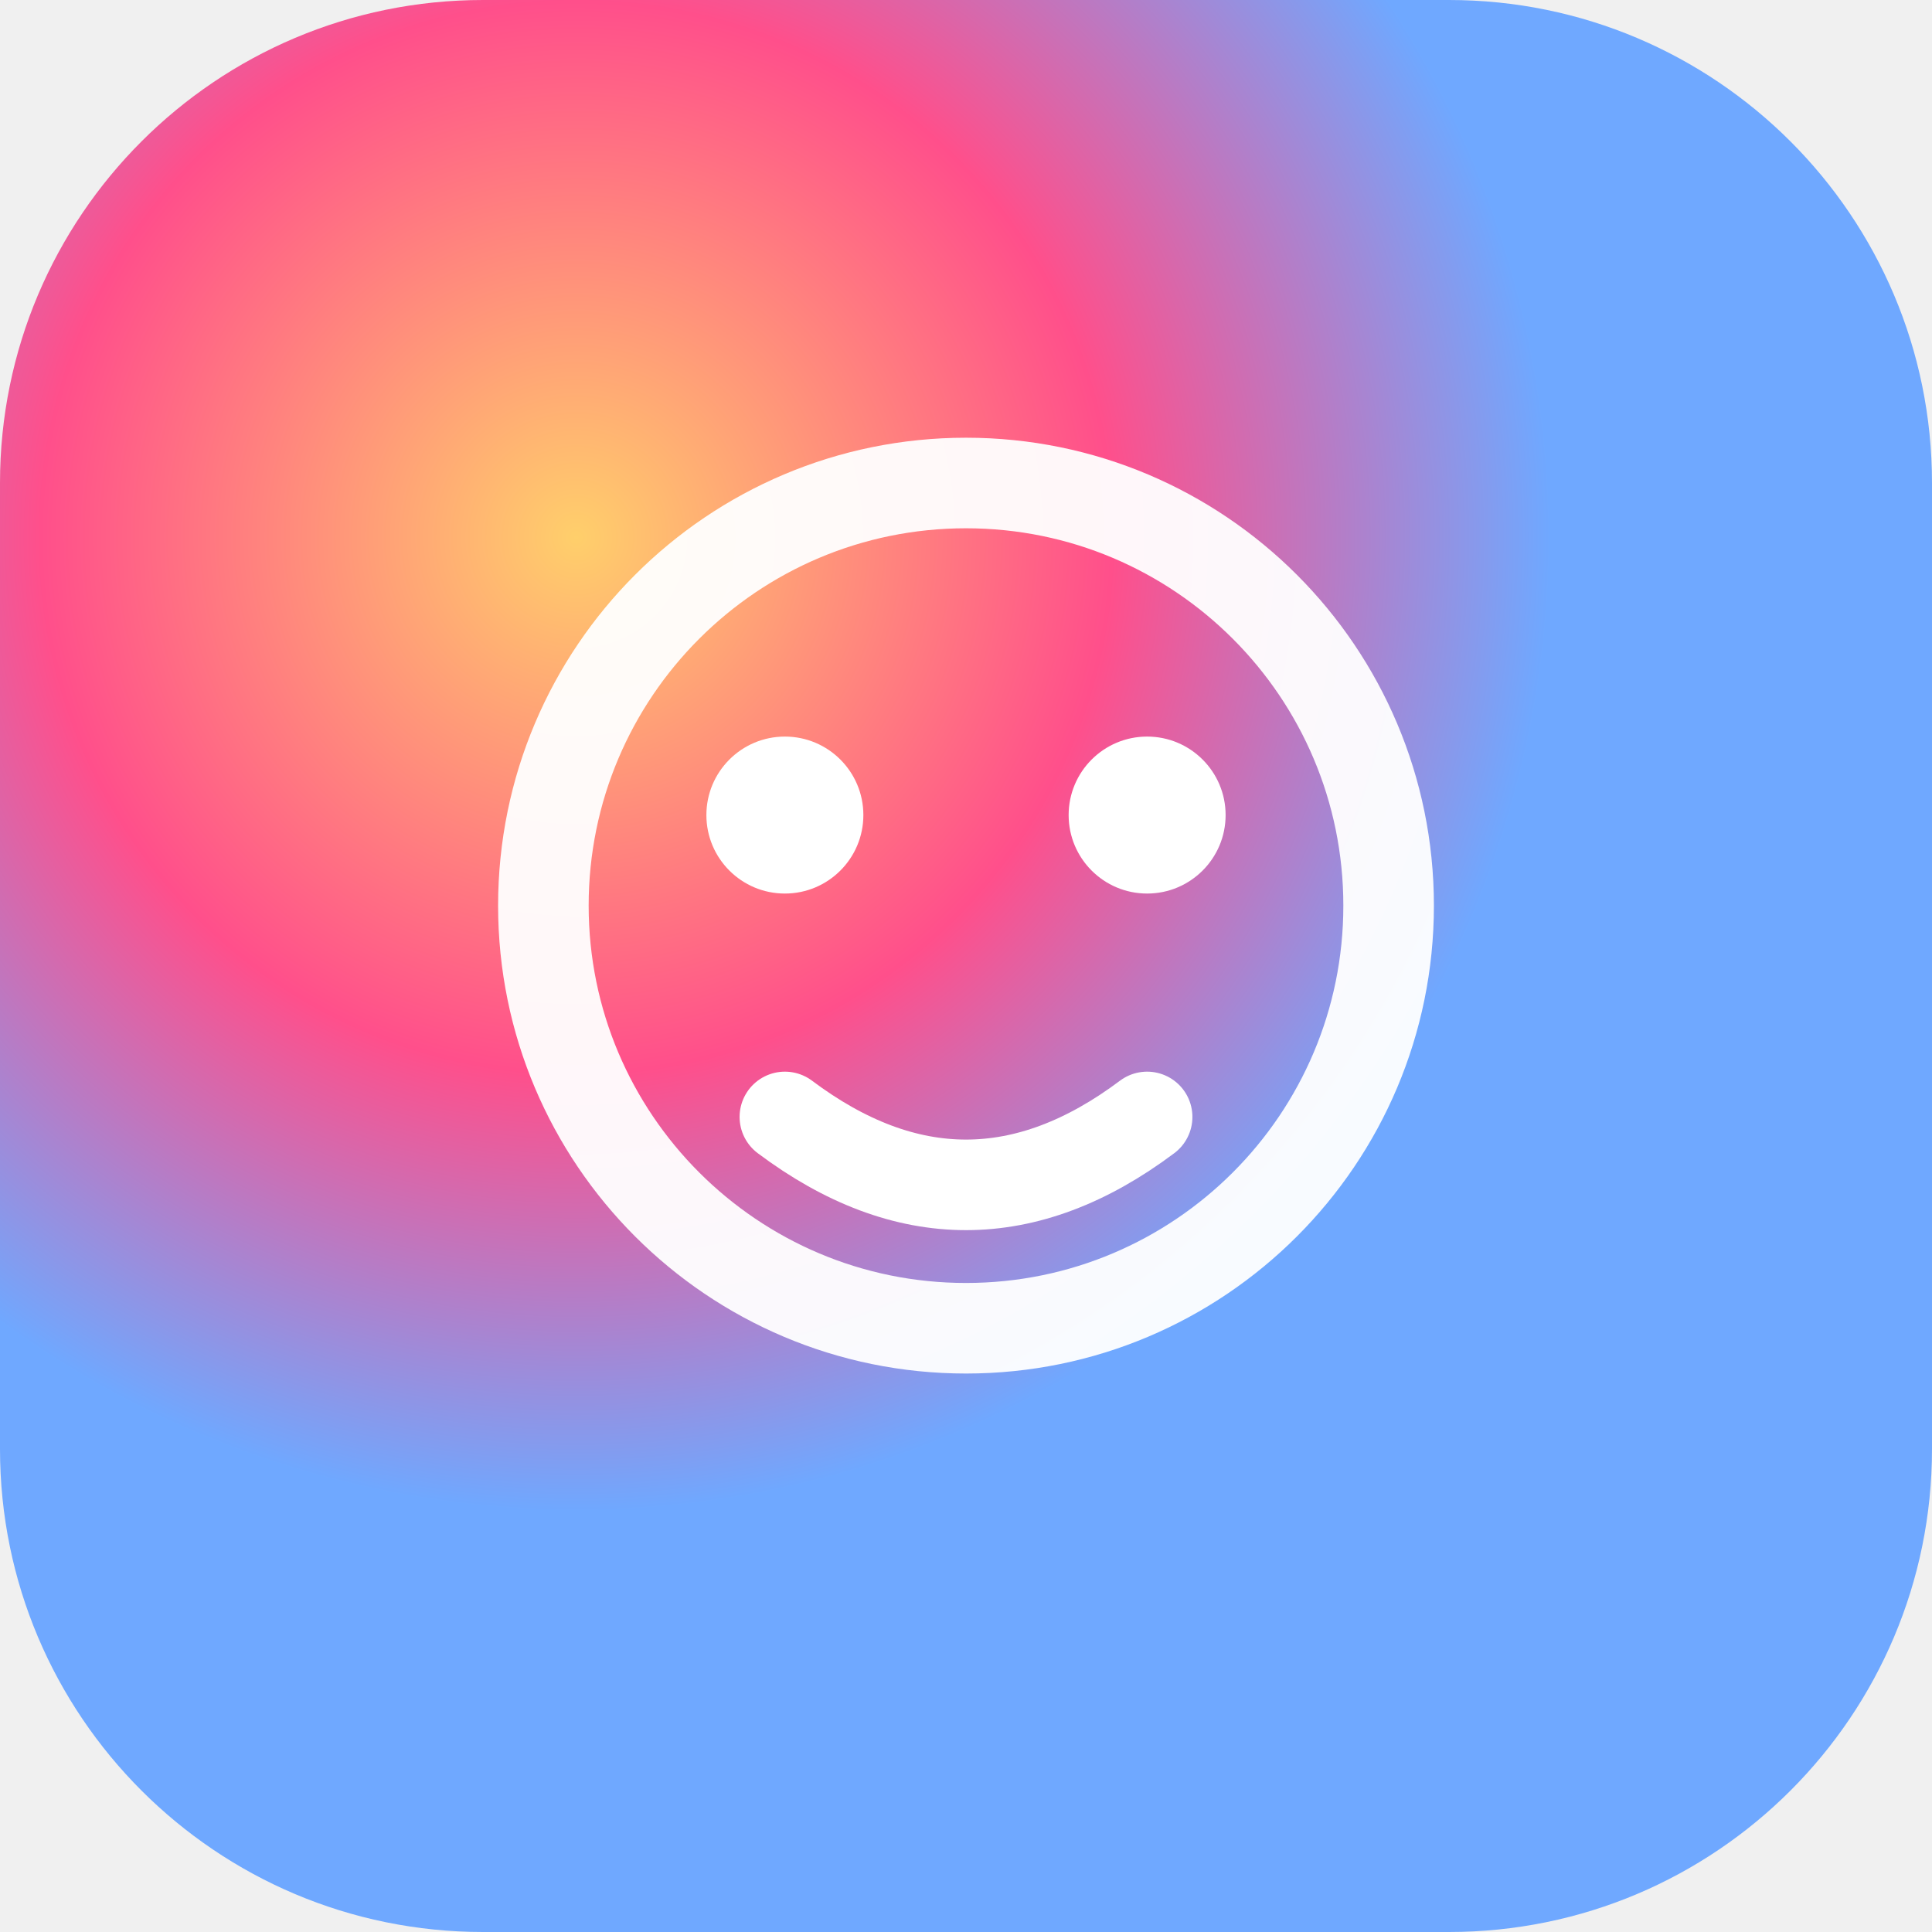
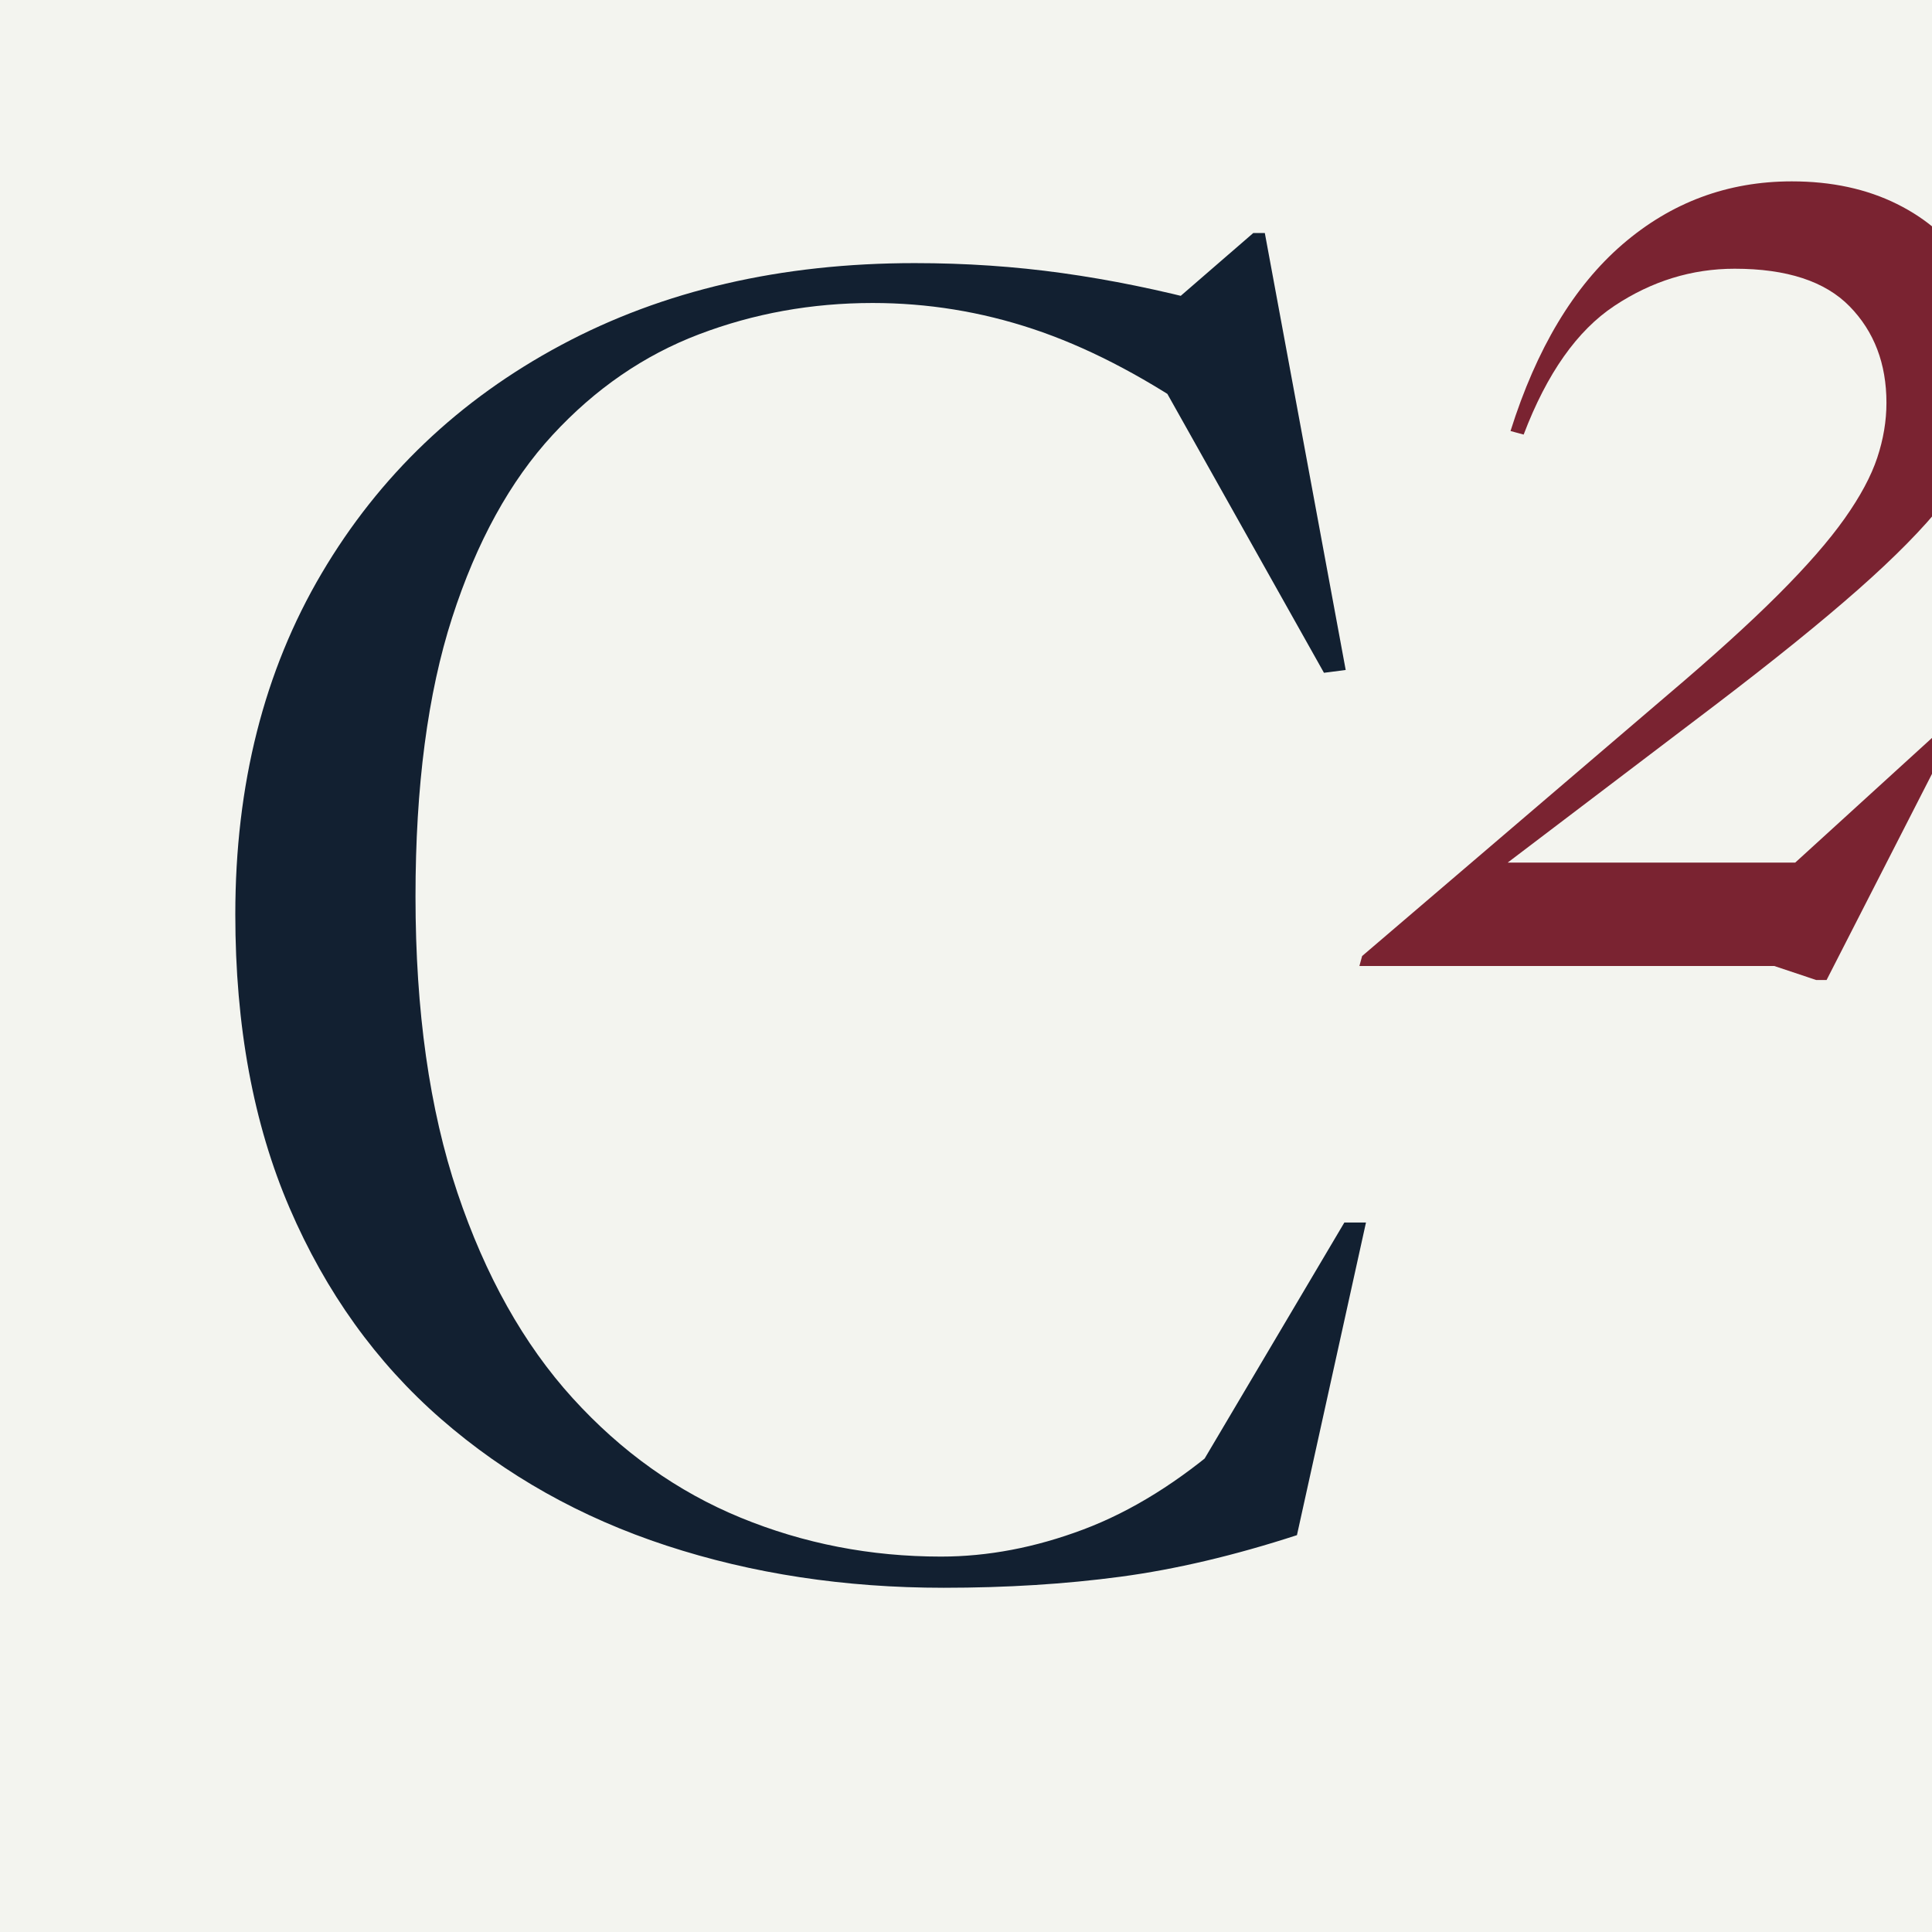
- <svg xmlns="http://www.w3.org/2000/svg" viewBox="0 0 64 64">
-   <defs>
-     <radialGradient id="g" cx="30%" cy="28%">
-       <stop offset="0" stop-color="#ffcf6b" />
-       <stop offset=".55" stop-color="#ff4f8b" />
-       <stop offset="1" stop-color="#6fa8ff" />
-     </radialGradient>
-   </defs>
-   <rect width="64" height="64" rx="16" fill="url(#g)" />
-   <circle cx="32" cy="30" r="14" fill="none" stroke="#fff" stroke-width="3" opacity=".95" />
-   <circle cx="26" cy="27" r="2.6" fill="#fff" />
-   <circle cx="38" cy="27" r="2.6" fill="#fff" />
-   <path d="M26 37c4 3 8 3 12 0" stroke="#fff" stroke-width="3" stroke-linecap="round" fill="none" />
+ <svg xmlns="http://www.w3.org/2000/svg" viewBox="0 0 64 64" width="64" height="64">
+   <rect width="64" height="64" fill="#f3f4ef" />
+   <g fill="#122031">
+     <path d="M31.172 51.564Q33.5 51.564 35.886 50.666Q38.273 49.769 40.62 47.721L39.429 49.12L44.534 40.497H45.25L42.963 50.854Q39.855 51.865 37.118 52.231Q34.381 52.597 31.261 52.597Q26.339 52.597 22.08 51.201Q17.821 49.806 14.606 47.002Q11.392 44.198 9.593 40.017Q7.795 35.836 7.795 30.291Q7.795 23.84 10.655 18.993Q13.515 14.146 18.586 11.431Q23.657 8.716 30.302 8.716Q32.825 8.716 35.193 9.047Q37.56 9.377 40.086 10.045L38.482 10.347L41.515 7.72H41.899L44.578 22.194L43.858 22.287L38.224 12.253L39.594 13.649Q36.803 11.757 34.217 10.897Q31.631 10.037 28.907 10.037Q25.88 10.037 23.151 11.076Q20.421 12.116 18.307 14.407Q16.193 16.698 14.978 20.461Q13.764 24.224 13.764 29.698Q13.764 35.377 15.152 39.507Q16.54 43.638 18.967 46.312Q21.395 48.985 24.533 50.274Q27.671 51.564 31.172 51.564Z" />
+   </g>
+   <g fill="#7a2331">
+     <path d="M50.473 14.396 50.038 14.278Q51.329 10.179 53.749 8.093Q56.169 6.008 59.356 6.008Q61.33 6.008 62.842 6.759Q64.354 7.509 65.218 8.859Q66.082 10.209 66.082 12.028Q66.082 13.229 65.717 14.328Q65.351 15.428 64.367 16.671Q63.383 17.914 61.56 19.523Q59.737 21.132 56.823 23.352L49.576 28.854L49.405 28.574H60.518L58.811 29.174L64.237 24.228H64.719L60.508 32.464H60.164L58.774 32.0H45.032L45.122 31.67L55.238 23.023Q57.486 21.118 58.906 19.698Q60.327 18.278 61.105 17.178Q61.883 16.078 62.187 15.161Q62.491 14.244 62.491 13.344Q62.491 11.397 61.271 10.149Q60.052 8.902 57.463 8.902Q55.336 8.902 53.482 10.13Q51.628 11.358 50.473 14.396Z" />
+   </g>
</svg>
